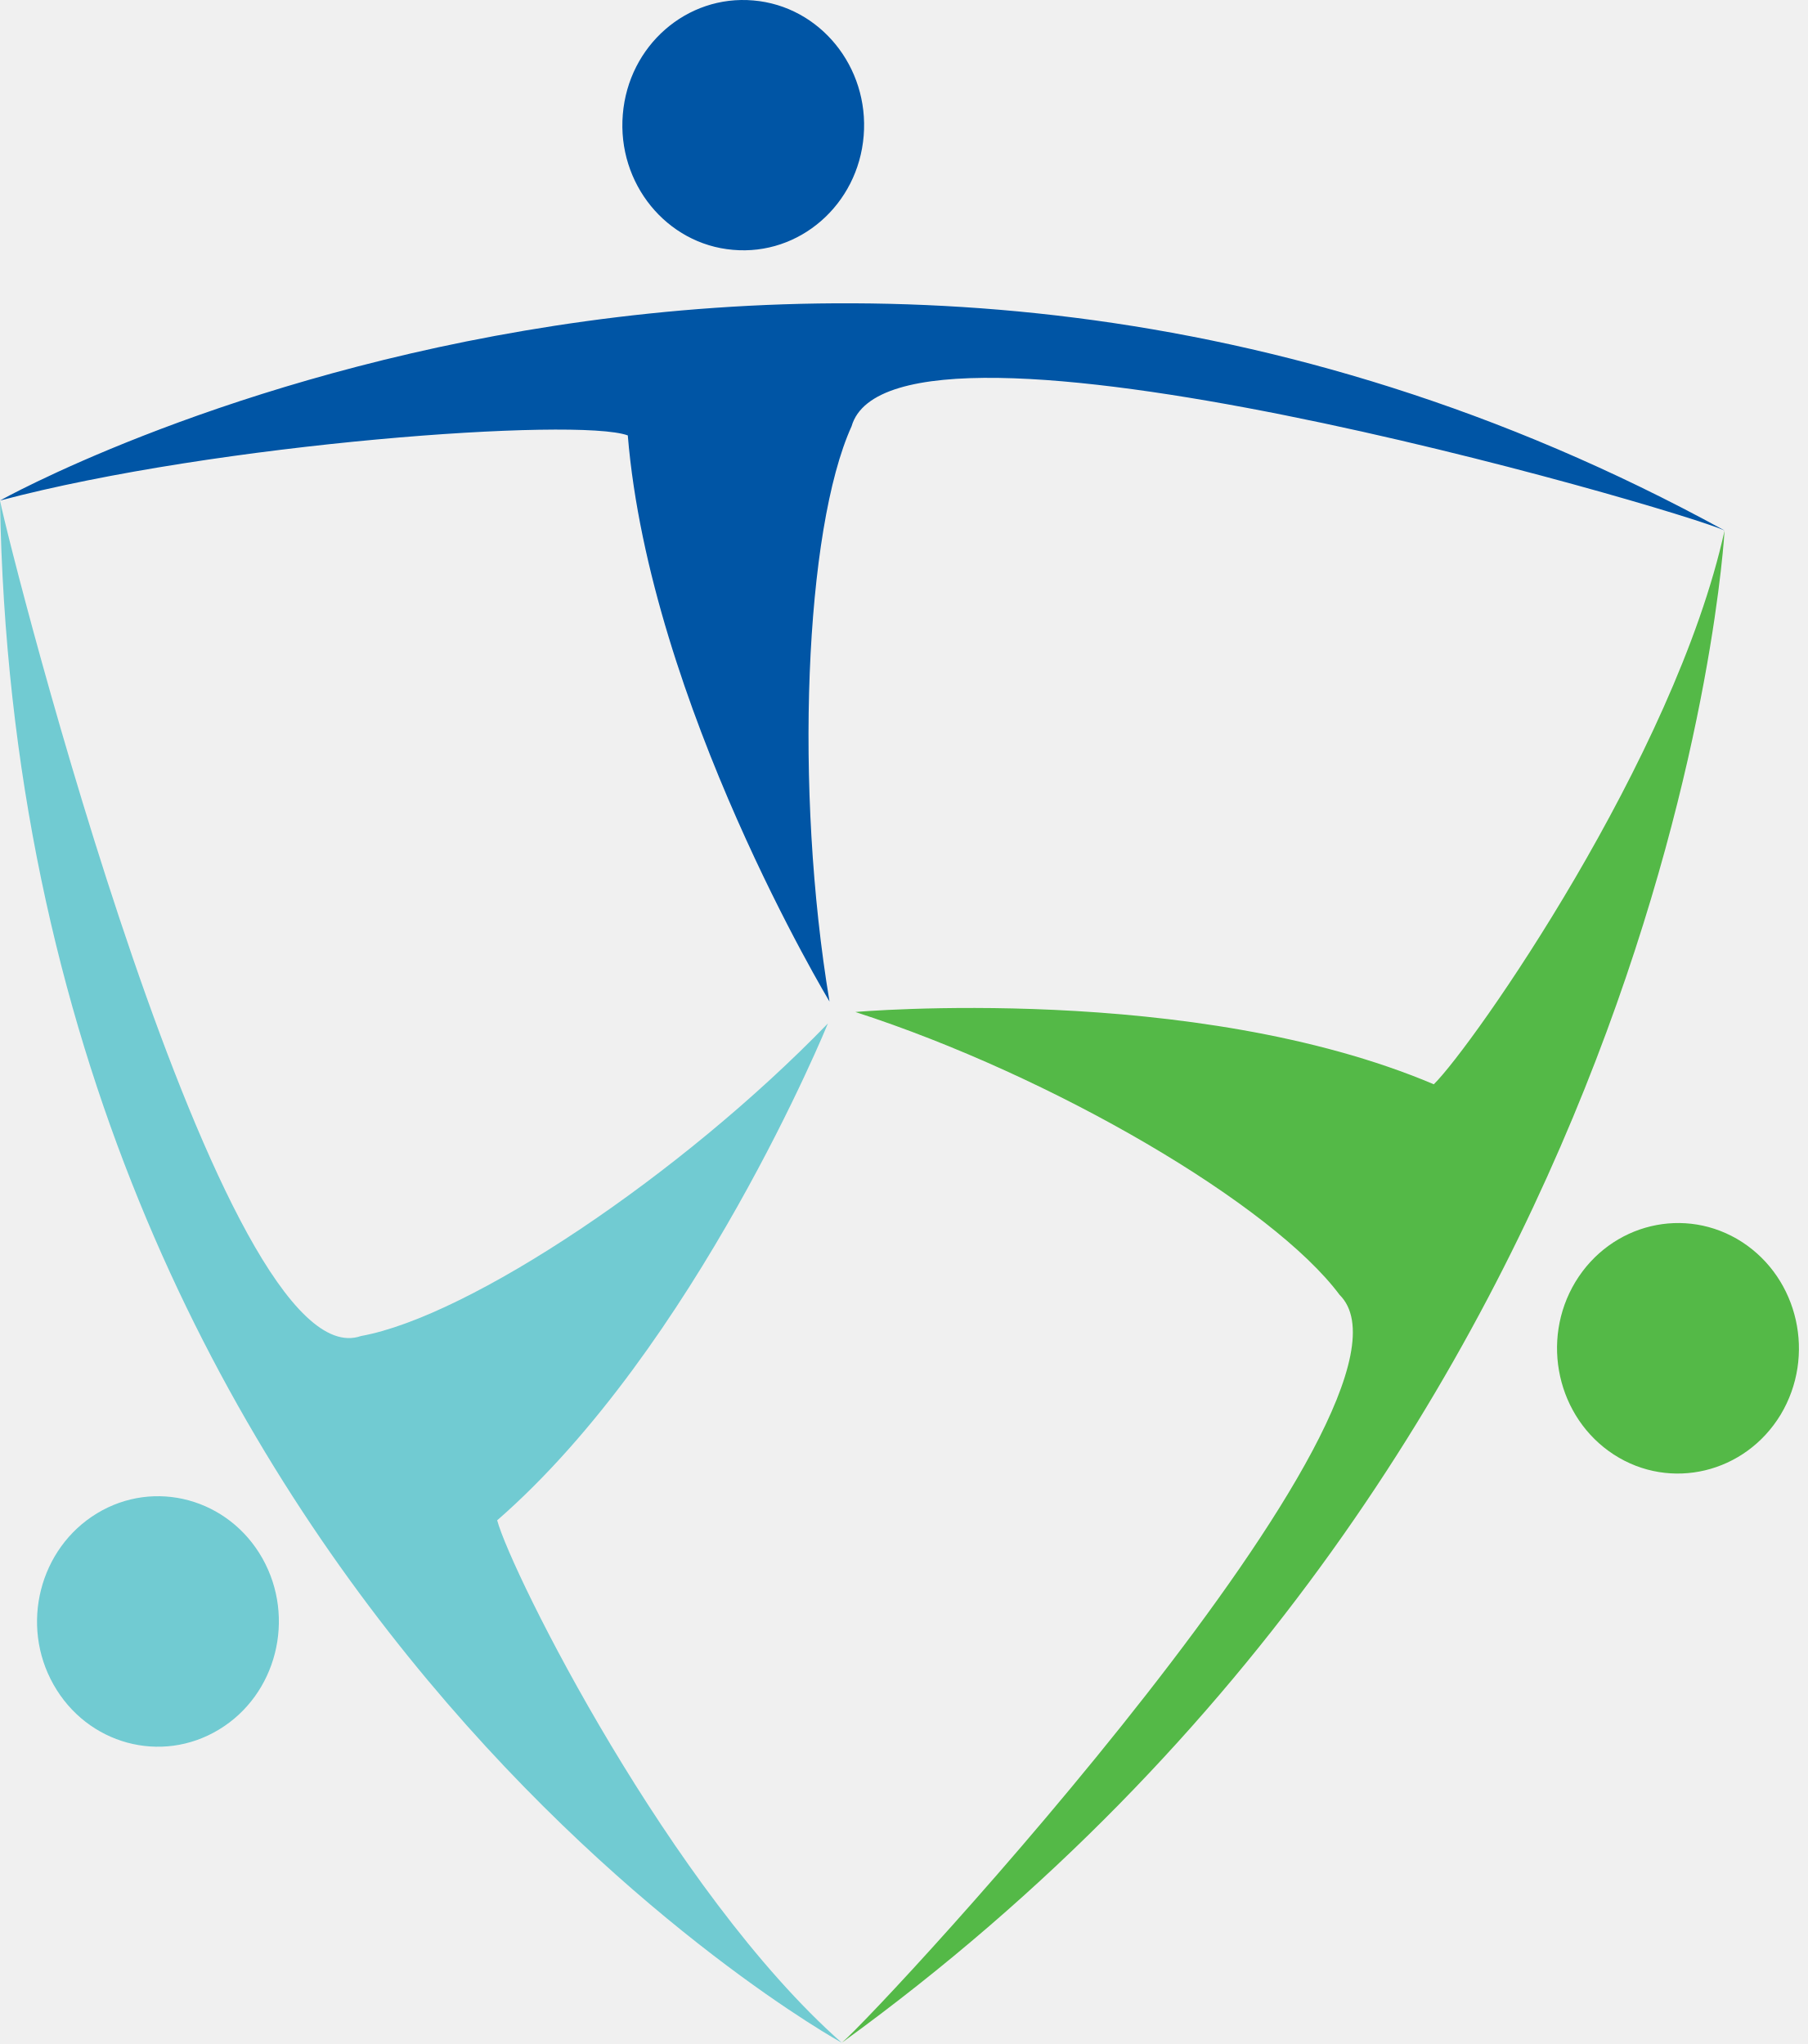
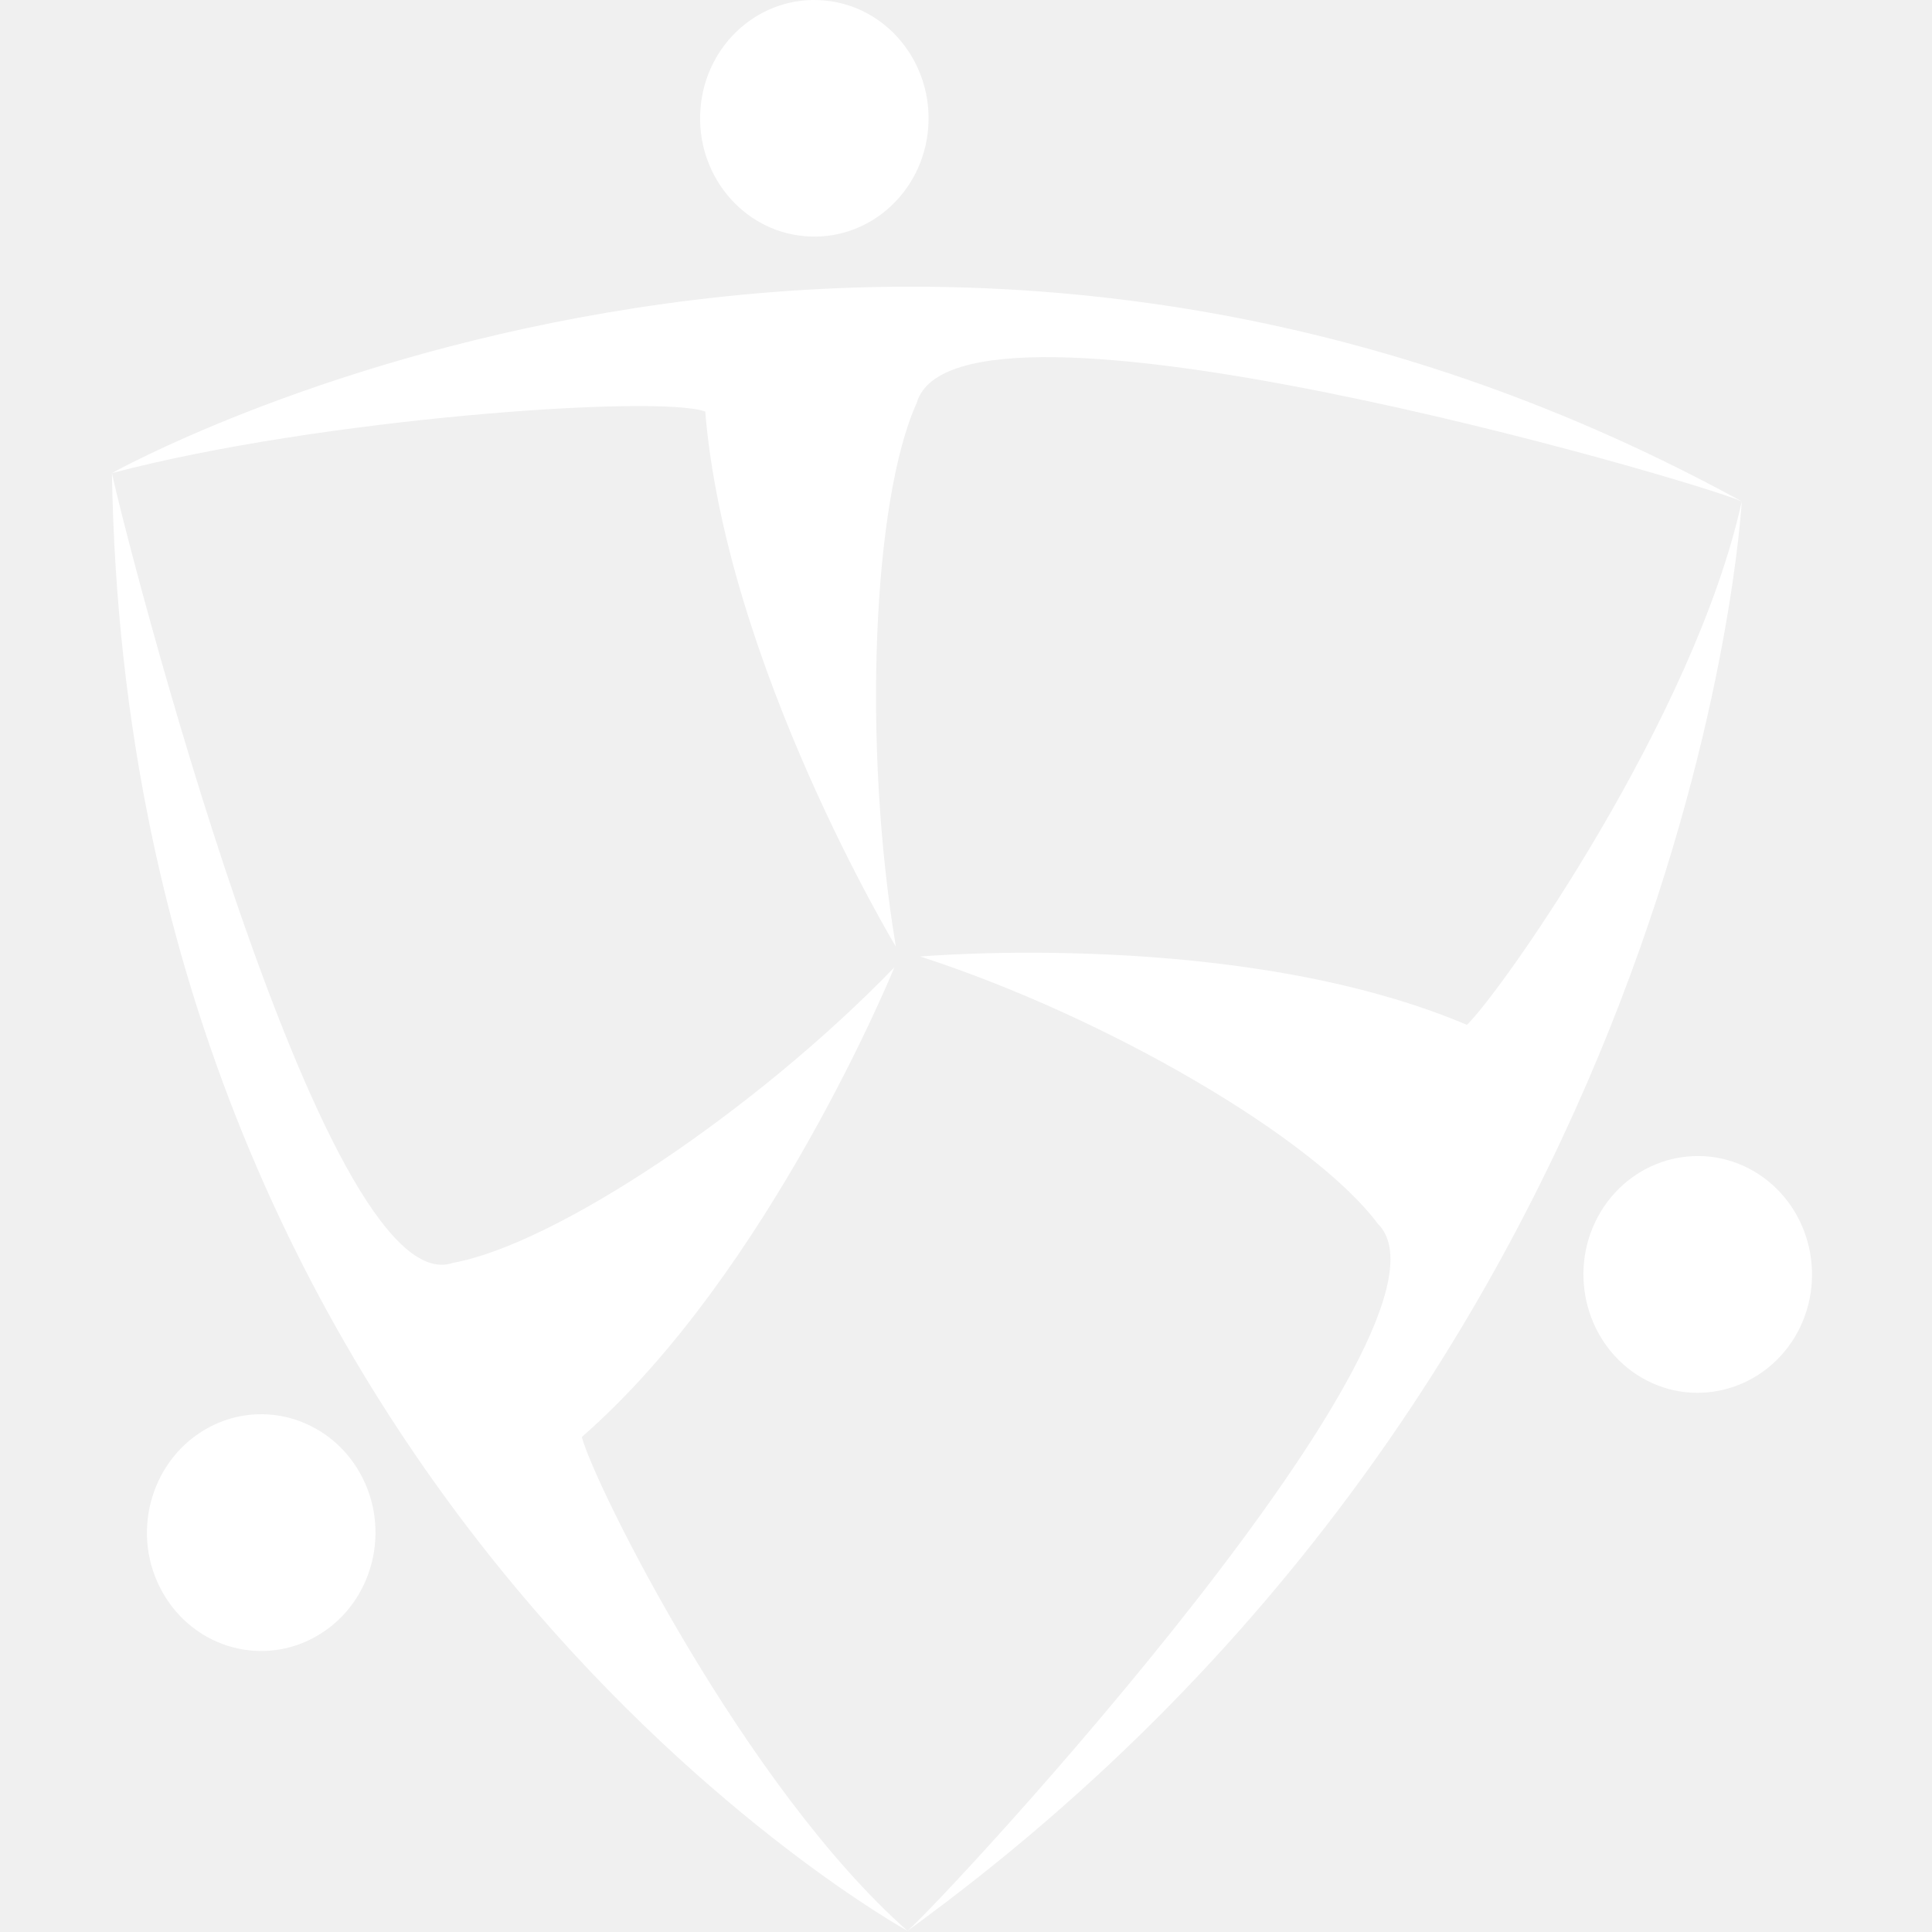
- <svg xmlns="http://www.w3.org/2000/svg" width="100%" height="100%" viewBox="0 0 206 233" version="1.1" xml:space="preserve" style="fill-rule:evenodd;clip-rule:evenodd;stroke-linejoin:round;stroke-miterlimit:2;">
-   <g transform="matrix(1,0,0,1,-22.4836,-8.57025)">
-     <g id="Layer-1" transform="matrix(0.96533,0,0,1,-3.64111,-6.07925)">
-       <g>
-         <path d="M217.596,180.455C210.93,176.269 208.89,167.466 213.067,160.775C217.267,154.094 226.058,152.066 232.739,156.227C239.435,160.427 241.46,169.216 237.299,175.912C233.109,182.584 224.278,184.637 217.596,180.455" style="fill:rgb(84,185,71);fill-rule:nonzero;" />
+ <svg xmlns="http://www.w3.org/2000/svg" id="SvgjsSvg1001" width="288" height="288" version="1.1">
+   <defs id="SvgjsDefs1002" />
+   <g id="SvgjsG1008">
+     <svg fill-rule="evenodd" stroke-linejoin="round" stroke-miterlimit="2" clip-rule="evenodd" viewBox="0 0 206 233" width="288" height="288">
+       <g transform="matrix(.96533 0 0 1 -26.125 -14.65)" fill="#ffffff" class="color000 svgShape">
+         <path fill="#ffffff" fill-rule="nonzero" d="M217.596 180.455C210.93 176.269 208.89 167.466 213.067 160.775 217.267 154.094 226.058 152.066 232.739 156.227 239.435 160.427 241.46 169.216 237.299 175.912 233.109 182.584 224.278 184.637 217.596 180.455M230.678 75.121C230.678 75.121 224.92 178.617 126.449 247.509 131.462 243.375 197.728 174.204 185.224 162.25 177.295 151.971 151.466 137.321 128.053 130.008 128.053 130.008 167.928 126.621 196.349 138.25 200.924 133.913 224.799 100.992 230.678 75.121" class="color54b947 svgShape" />
+         <path fill="#ffffff" fill-rule="nonzero" d="M38.514 187.159C45.325 183.174 54.066 185.487 58.043 192.284 62.016 199.098 59.713 207.842 52.917 211.805 46.103 215.792 37.366 213.495 33.388 206.689 29.4 199.889 31.719 191.14 38.514 187.159M126.451 247.509C126.451 247.509 29.163 195.842 27.063 71.708 28.392 78.054 53.28 172.483 69.684 166.946 82.492 164.704 107.438 148.642 124.813 131.313 124.813 131.313 109.263 168.188 85.763 187.954 87.476 194.021 106.242 230.279 126.451 247.509" class="color71cbd2 svgShape" />
+         <path fill="#ffffff" fill-rule="nonzero" d="M129.035 30.128C128.375 37.988 121.451 43.813 113.594 43.128 105.758 42.482 99.92 35.558 100.596 27.707 101.258 19.835 108.163 14.033 116.017 14.702 123.87 15.353 129.7 22.273 129.035 30.128M27.063 71.707C27.063 71.707 124.426 18.915 230.68 75.12 224.7 72.524 132.542 46.636 127.605 63.245 122.084 74.99 120.821 104.661 125.001 128.815 125.001 128.815 103.805 94.89 101.184 64.282 95.242 62.195 52.767 65.132 27.063 71.707" class="color0055a5 svgShape" />
      </g>
-       <g>
-         <path d="M230.678,75.121C230.678,75.121 224.92,178.617 126.449,247.509C131.462,243.375 197.728,174.204 185.224,162.25C177.295,151.971 151.466,137.321 128.053,130.008C128.053,130.008 167.928,126.621 196.349,138.25C200.924,133.913 224.799,100.992 230.678,75.121" style="fill:rgb(84,185,71);fill-rule:nonzero;" />
-       </g>
-       <g>
-         <path d="M38.514,187.159C45.325,183.174 54.066,185.487 58.043,192.284C62.016,199.098 59.713,207.842 52.917,211.805C46.103,215.792 37.366,213.495 33.388,206.689C29.4,199.889 31.719,191.14 38.514,187.159" style="fill:rgb(113,203,210);fill-rule:nonzero;" />
-       </g>
-       <g>
-         <path d="M126.451,247.509C126.451,247.509 29.163,195.842 27.063,71.708C28.392,78.054 53.28,172.483 69.684,166.946C82.492,164.704 107.438,148.642 124.813,131.313C124.813,131.313 109.263,168.188 85.763,187.954C87.476,194.021 106.242,230.279 126.451,247.509" style="fill:rgb(113,203,210);fill-rule:nonzero;" />
-       </g>
-       <g>
-         <path d="M129.035,30.128C128.375,37.988 121.451,43.813 113.594,43.128C105.758,42.482 99.92,35.558 100.596,27.707C101.258,19.835 108.163,14.033 116.017,14.702C123.87,15.353 129.7,22.273 129.035,30.128" style="fill:rgb(0,85,165);fill-rule:nonzero;" />
-       </g>
-       <g>
-         <path d="M27.063,71.707C27.063,71.707 124.426,18.915 230.68,75.12C224.7,72.524 132.542,46.636 127.605,63.245C122.084,74.99 120.821,104.661 125.001,128.815C125.001,128.815 103.805,94.89 101.184,64.282C95.242,62.195 52.767,65.132 27.063,71.707" style="fill:rgb(0,85,165);fill-rule:nonzero;" />
-       </g>
-     </g>
+     </svg>
  </g>
</svg>
